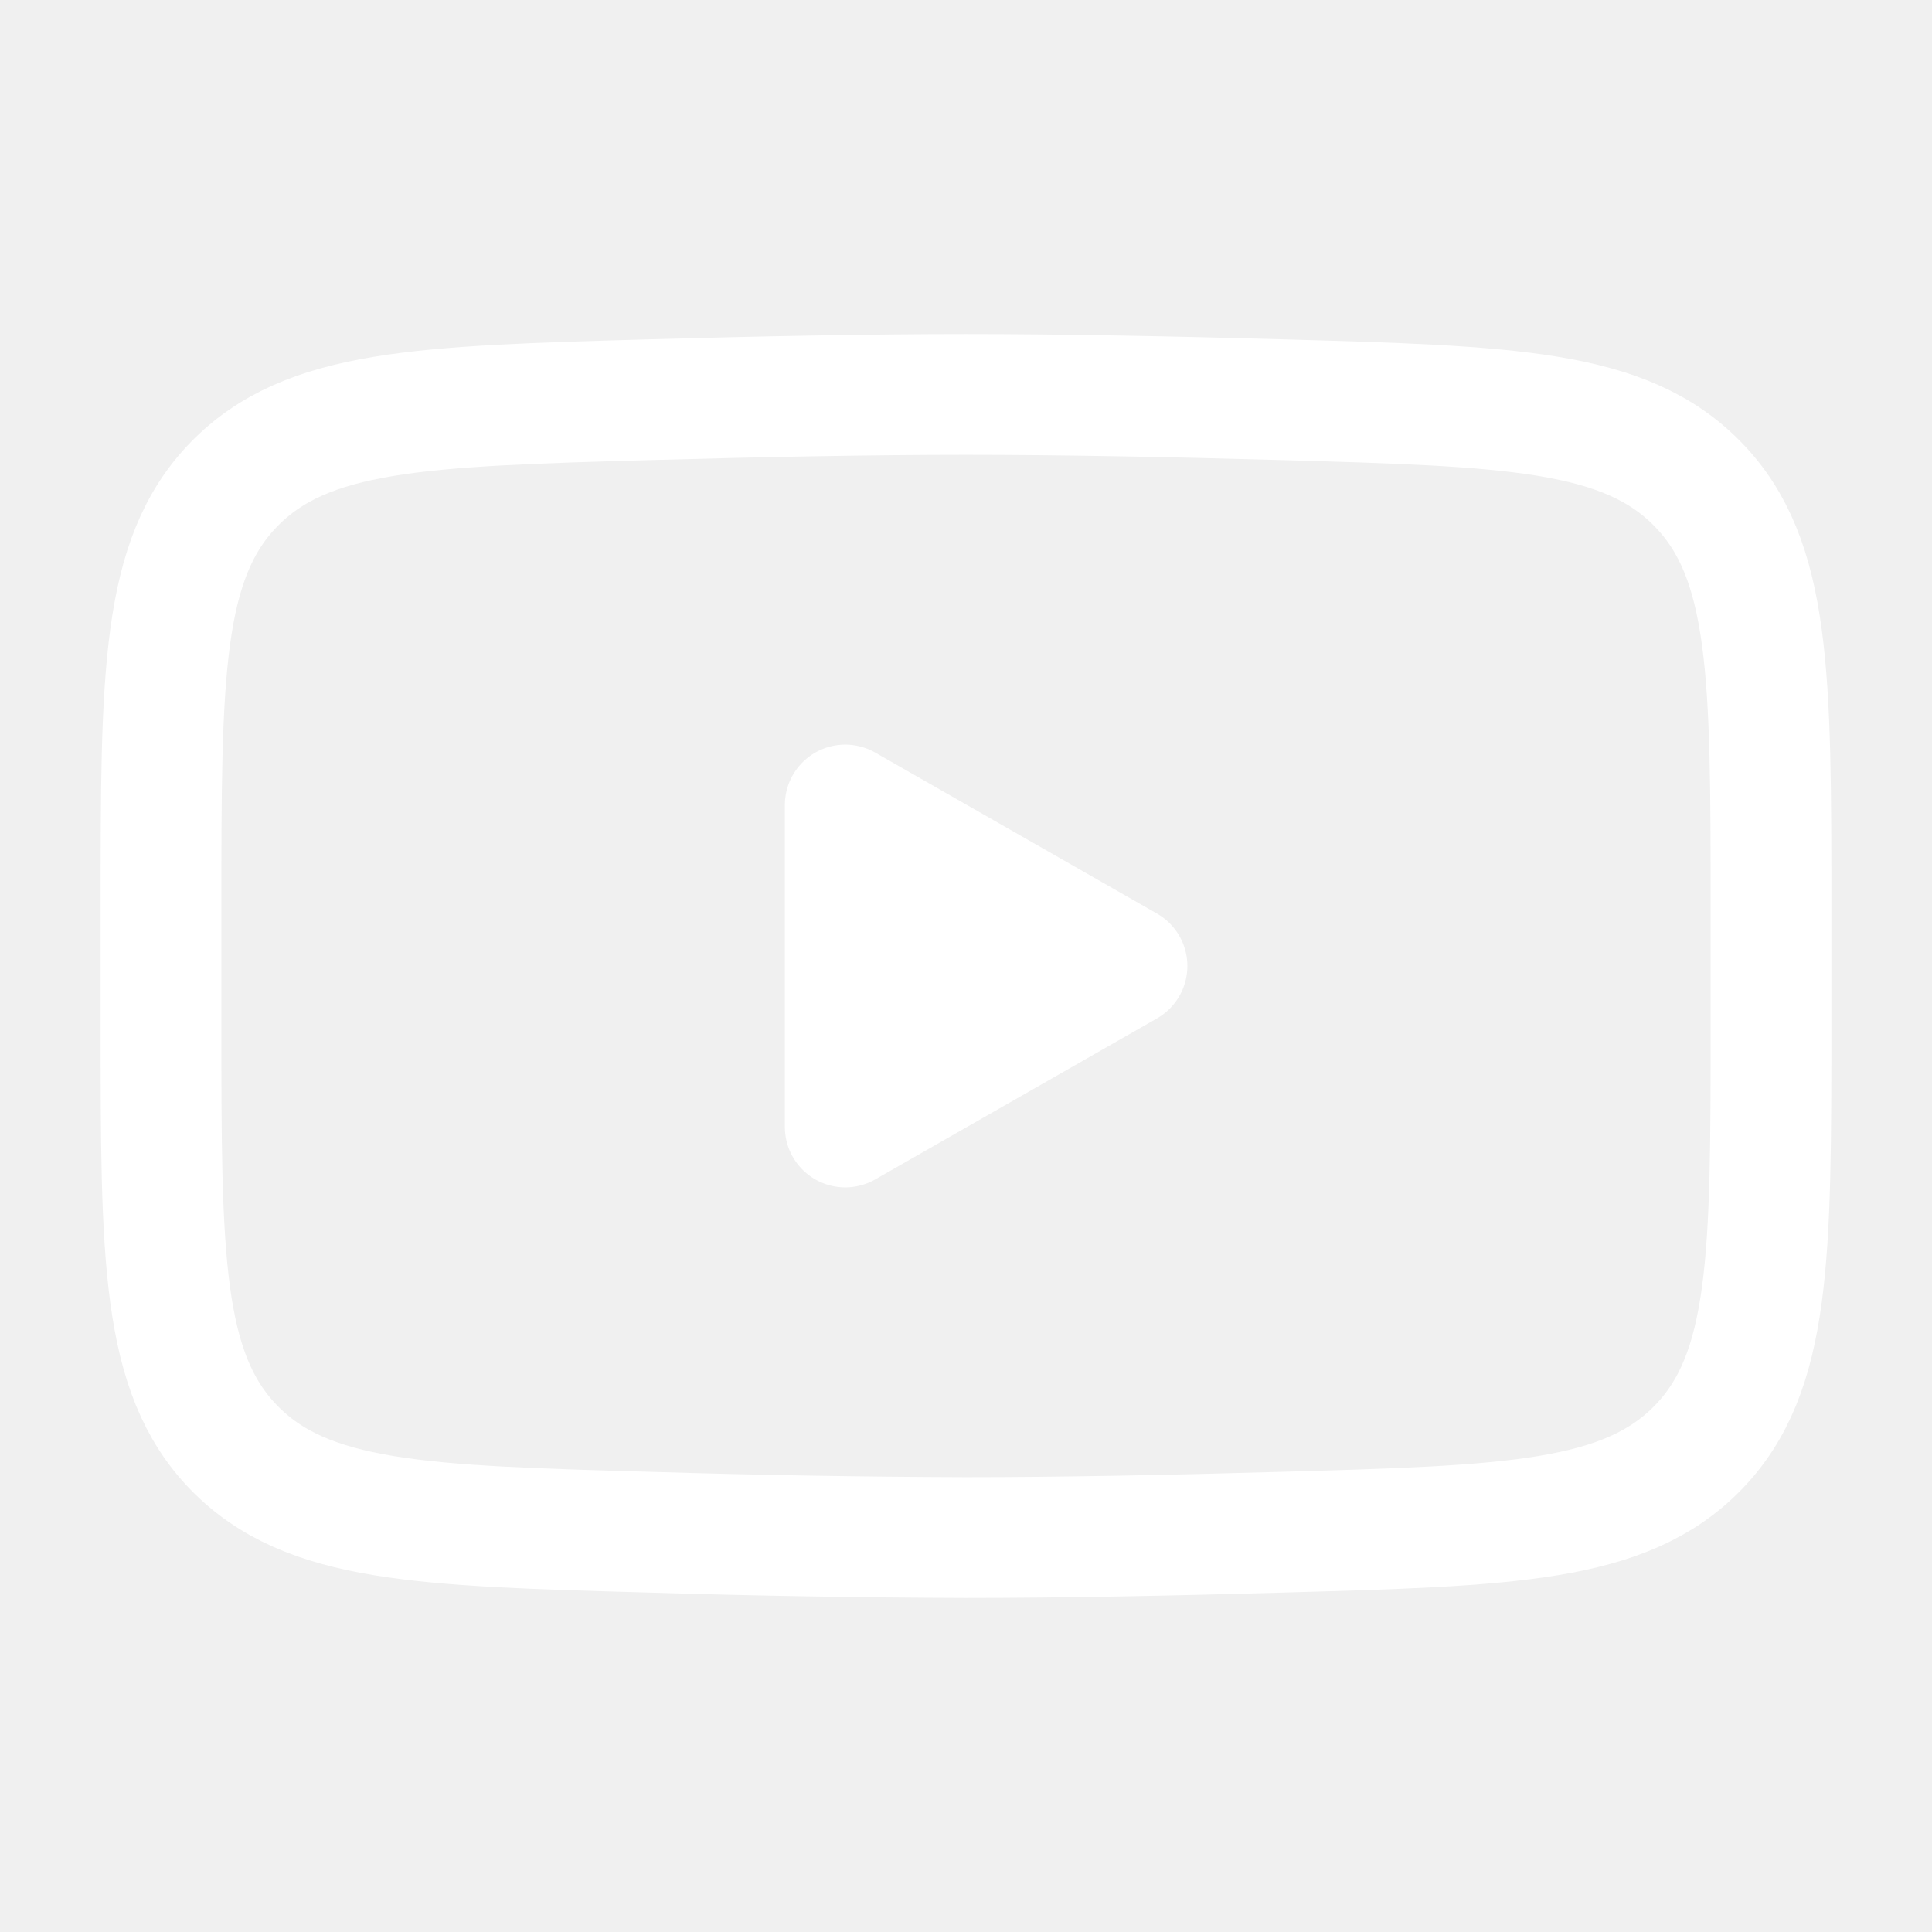
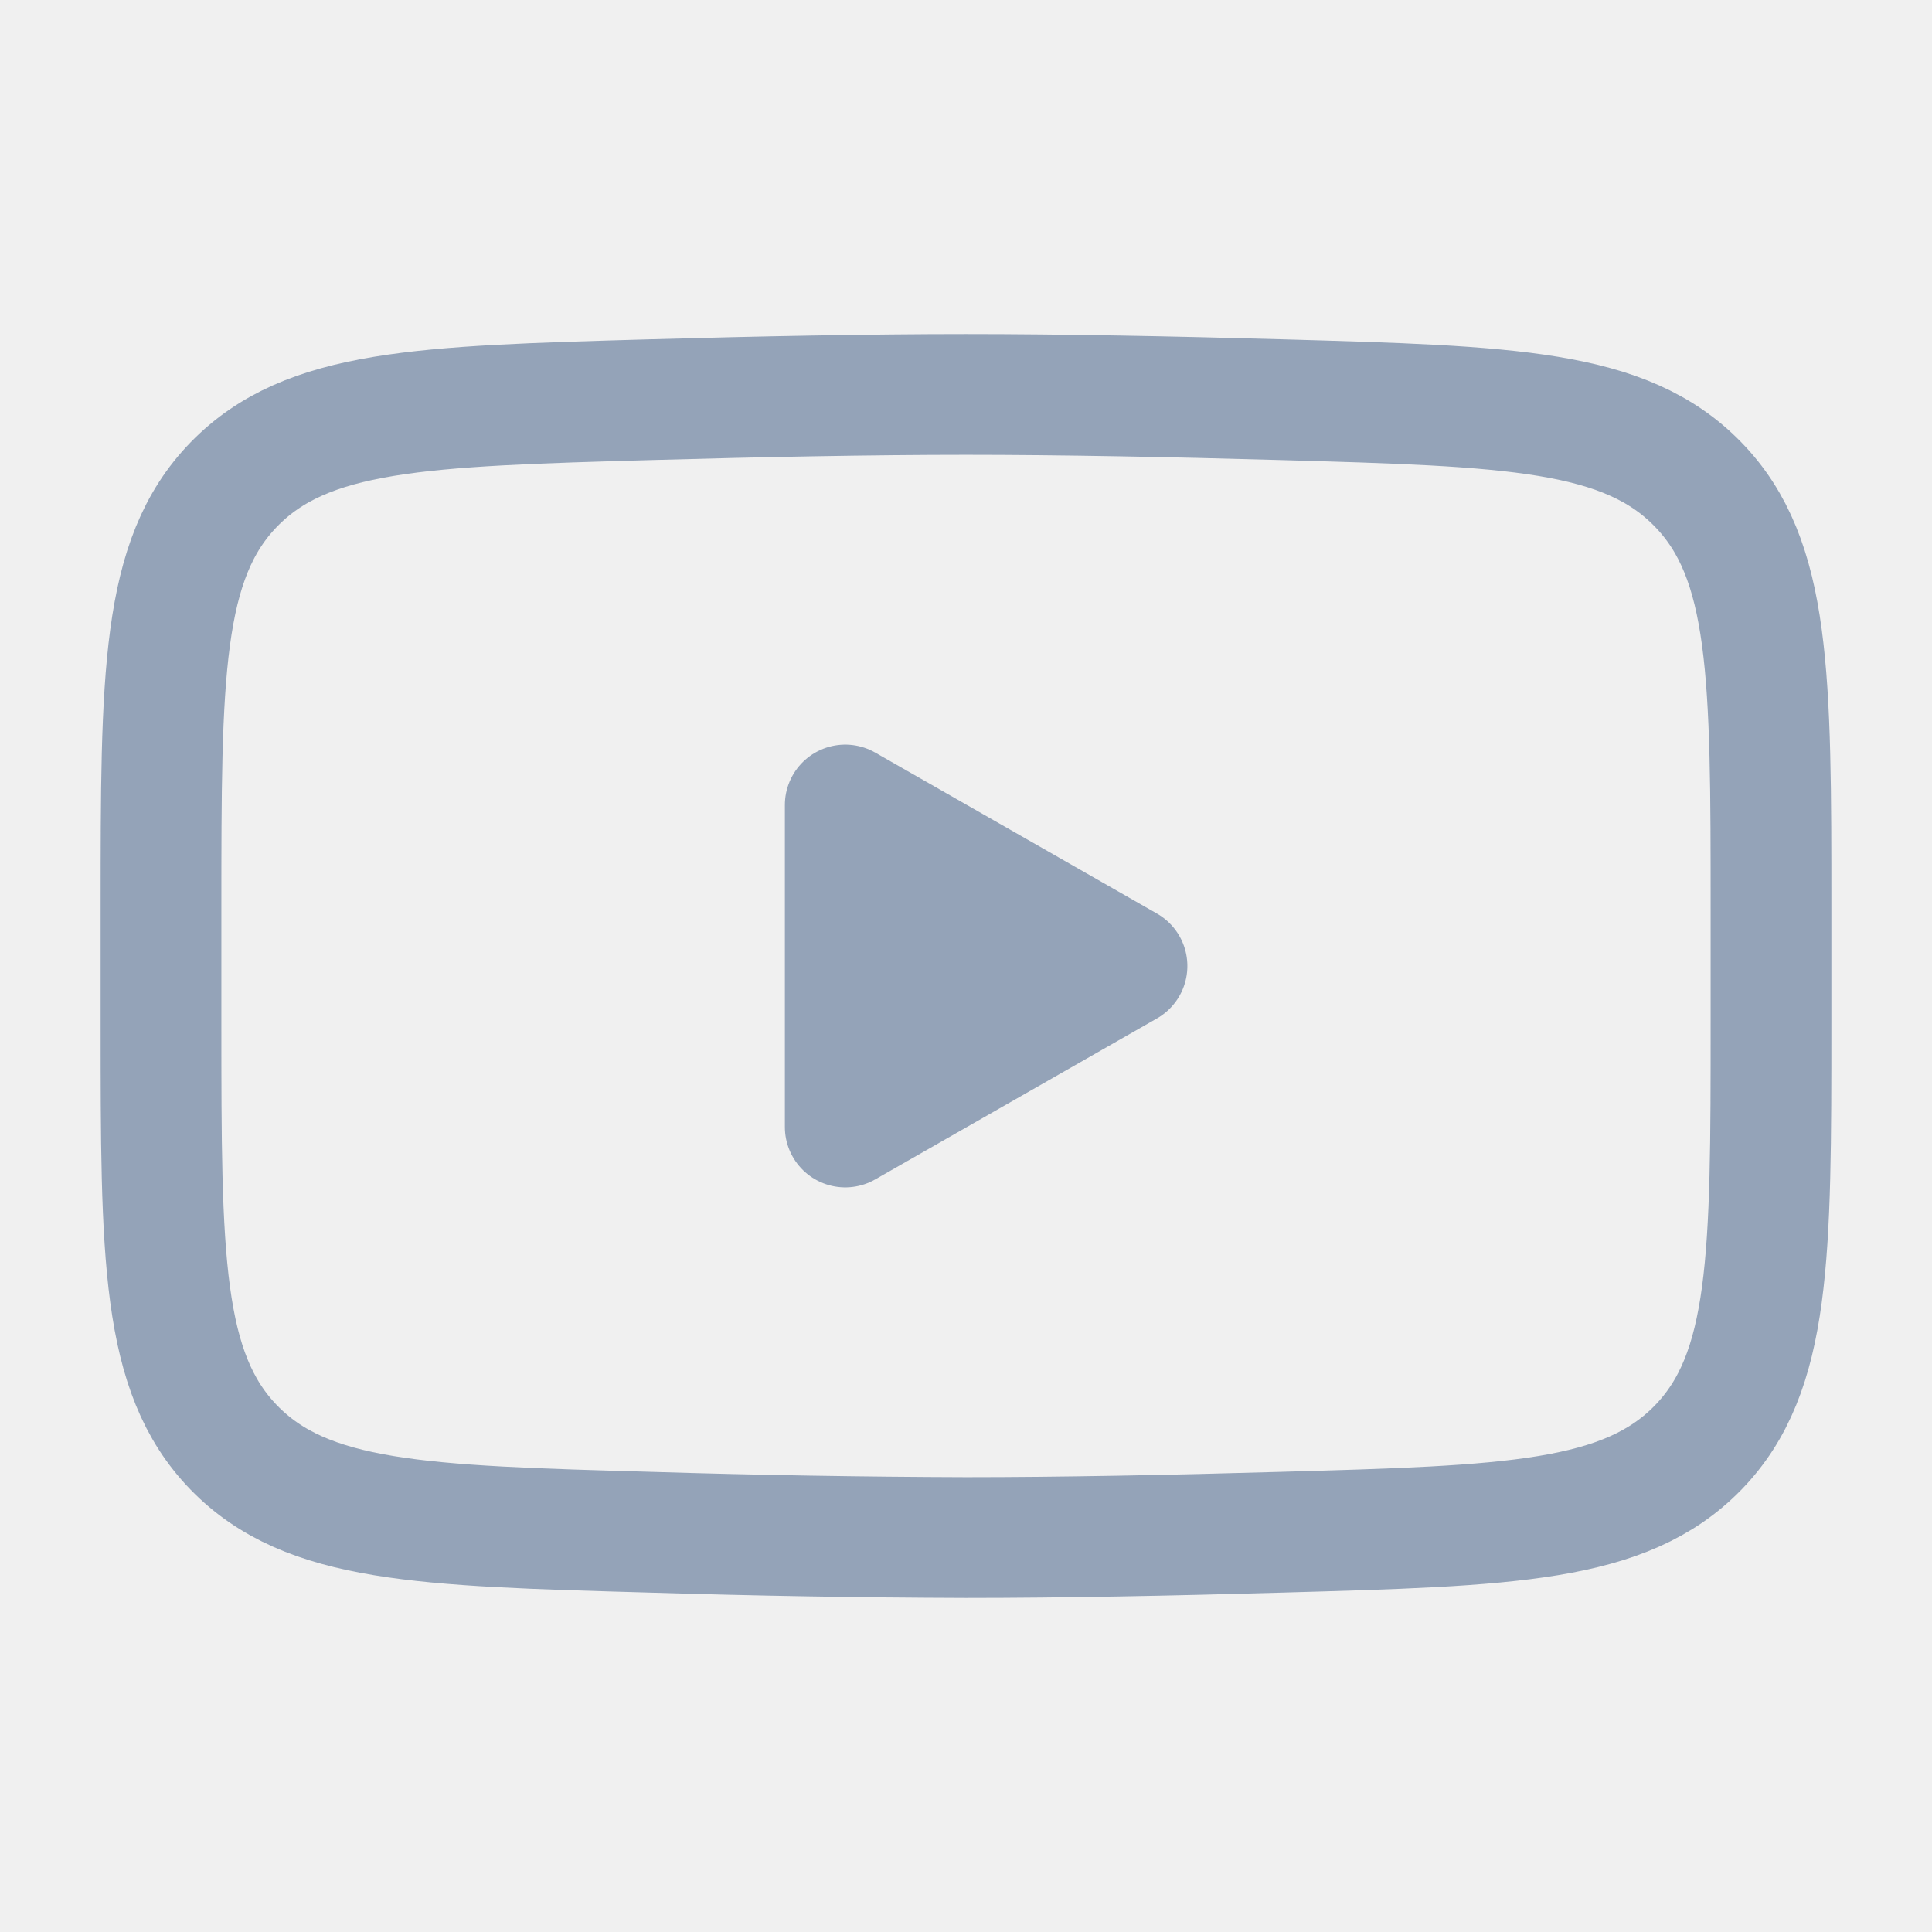
<svg xmlns="http://www.w3.org/2000/svg" width="24" height="24" viewBox="0 0 24 24" fill="none">
  <g id="iconoir:youtube">
    <g id="Group">
-       <path id="Vector" d="M14 12L10.5 14V10L14 12Z" fill="white" stroke="white" stroke-width="1.5" stroke-linecap="round" stroke-linejoin="round" />
-       <path id="Vector_2" d="M2 12.707V11.292C2 8.397 2 6.949 2.905 6.018C3.811 5.086 5.237 5.046 8.088 4.965C9.438 4.927 10.818 4.9 12 4.9C13.181 4.9 14.561 4.927 15.912 4.965C18.763 5.046 20.189 5.086 21.094 6.018C22 6.949 22 8.398 22 11.292V12.707C22 15.603 22 17.05 21.095 17.982C20.189 18.913 18.764 18.954 15.912 19.034C14.562 19.073 13.182 19.1 12 19.1C10.696 19.096 9.392 19.074 8.088 19.034C5.237 18.954 3.811 18.914 2.905 17.982C2 17.05 2 15.602 2 12.708V12.707Z" stroke="white" stroke-width="1.5" />
+       <path id="Vector" d="M14 12L10.5 14V10L14 12Z" fill="#94A3B8" stroke="#94A3B8" stroke-width="1.5" stroke-linecap="round" stroke-linejoin="round" />
+       <path id="Vector_2" d="M2 12.707V11.292C2 8.397 2 6.949 2.905 6.018C3.811 5.086 5.237 5.046 8.088 4.965C9.438 4.927 10.818 4.9 12 4.9C13.181 4.9 14.561 4.927 15.912 4.965C18.763 5.046 20.189 5.086 21.094 6.018C22 6.949 22 8.398 22 11.292V12.707C22 15.603 22 17.05 21.095 17.982C20.189 18.913 18.764 18.954 15.912 19.034C14.562 19.073 13.182 19.1 12 19.1C10.696 19.096 9.392 19.074 8.088 19.034C5.237 18.954 3.811 18.914 2.905 17.982C2 17.05 2 15.602 2 12.708V12.707Z" stroke="#94A3B8" stroke-width="1.5" />
    </g>
  </g>
</svg>
